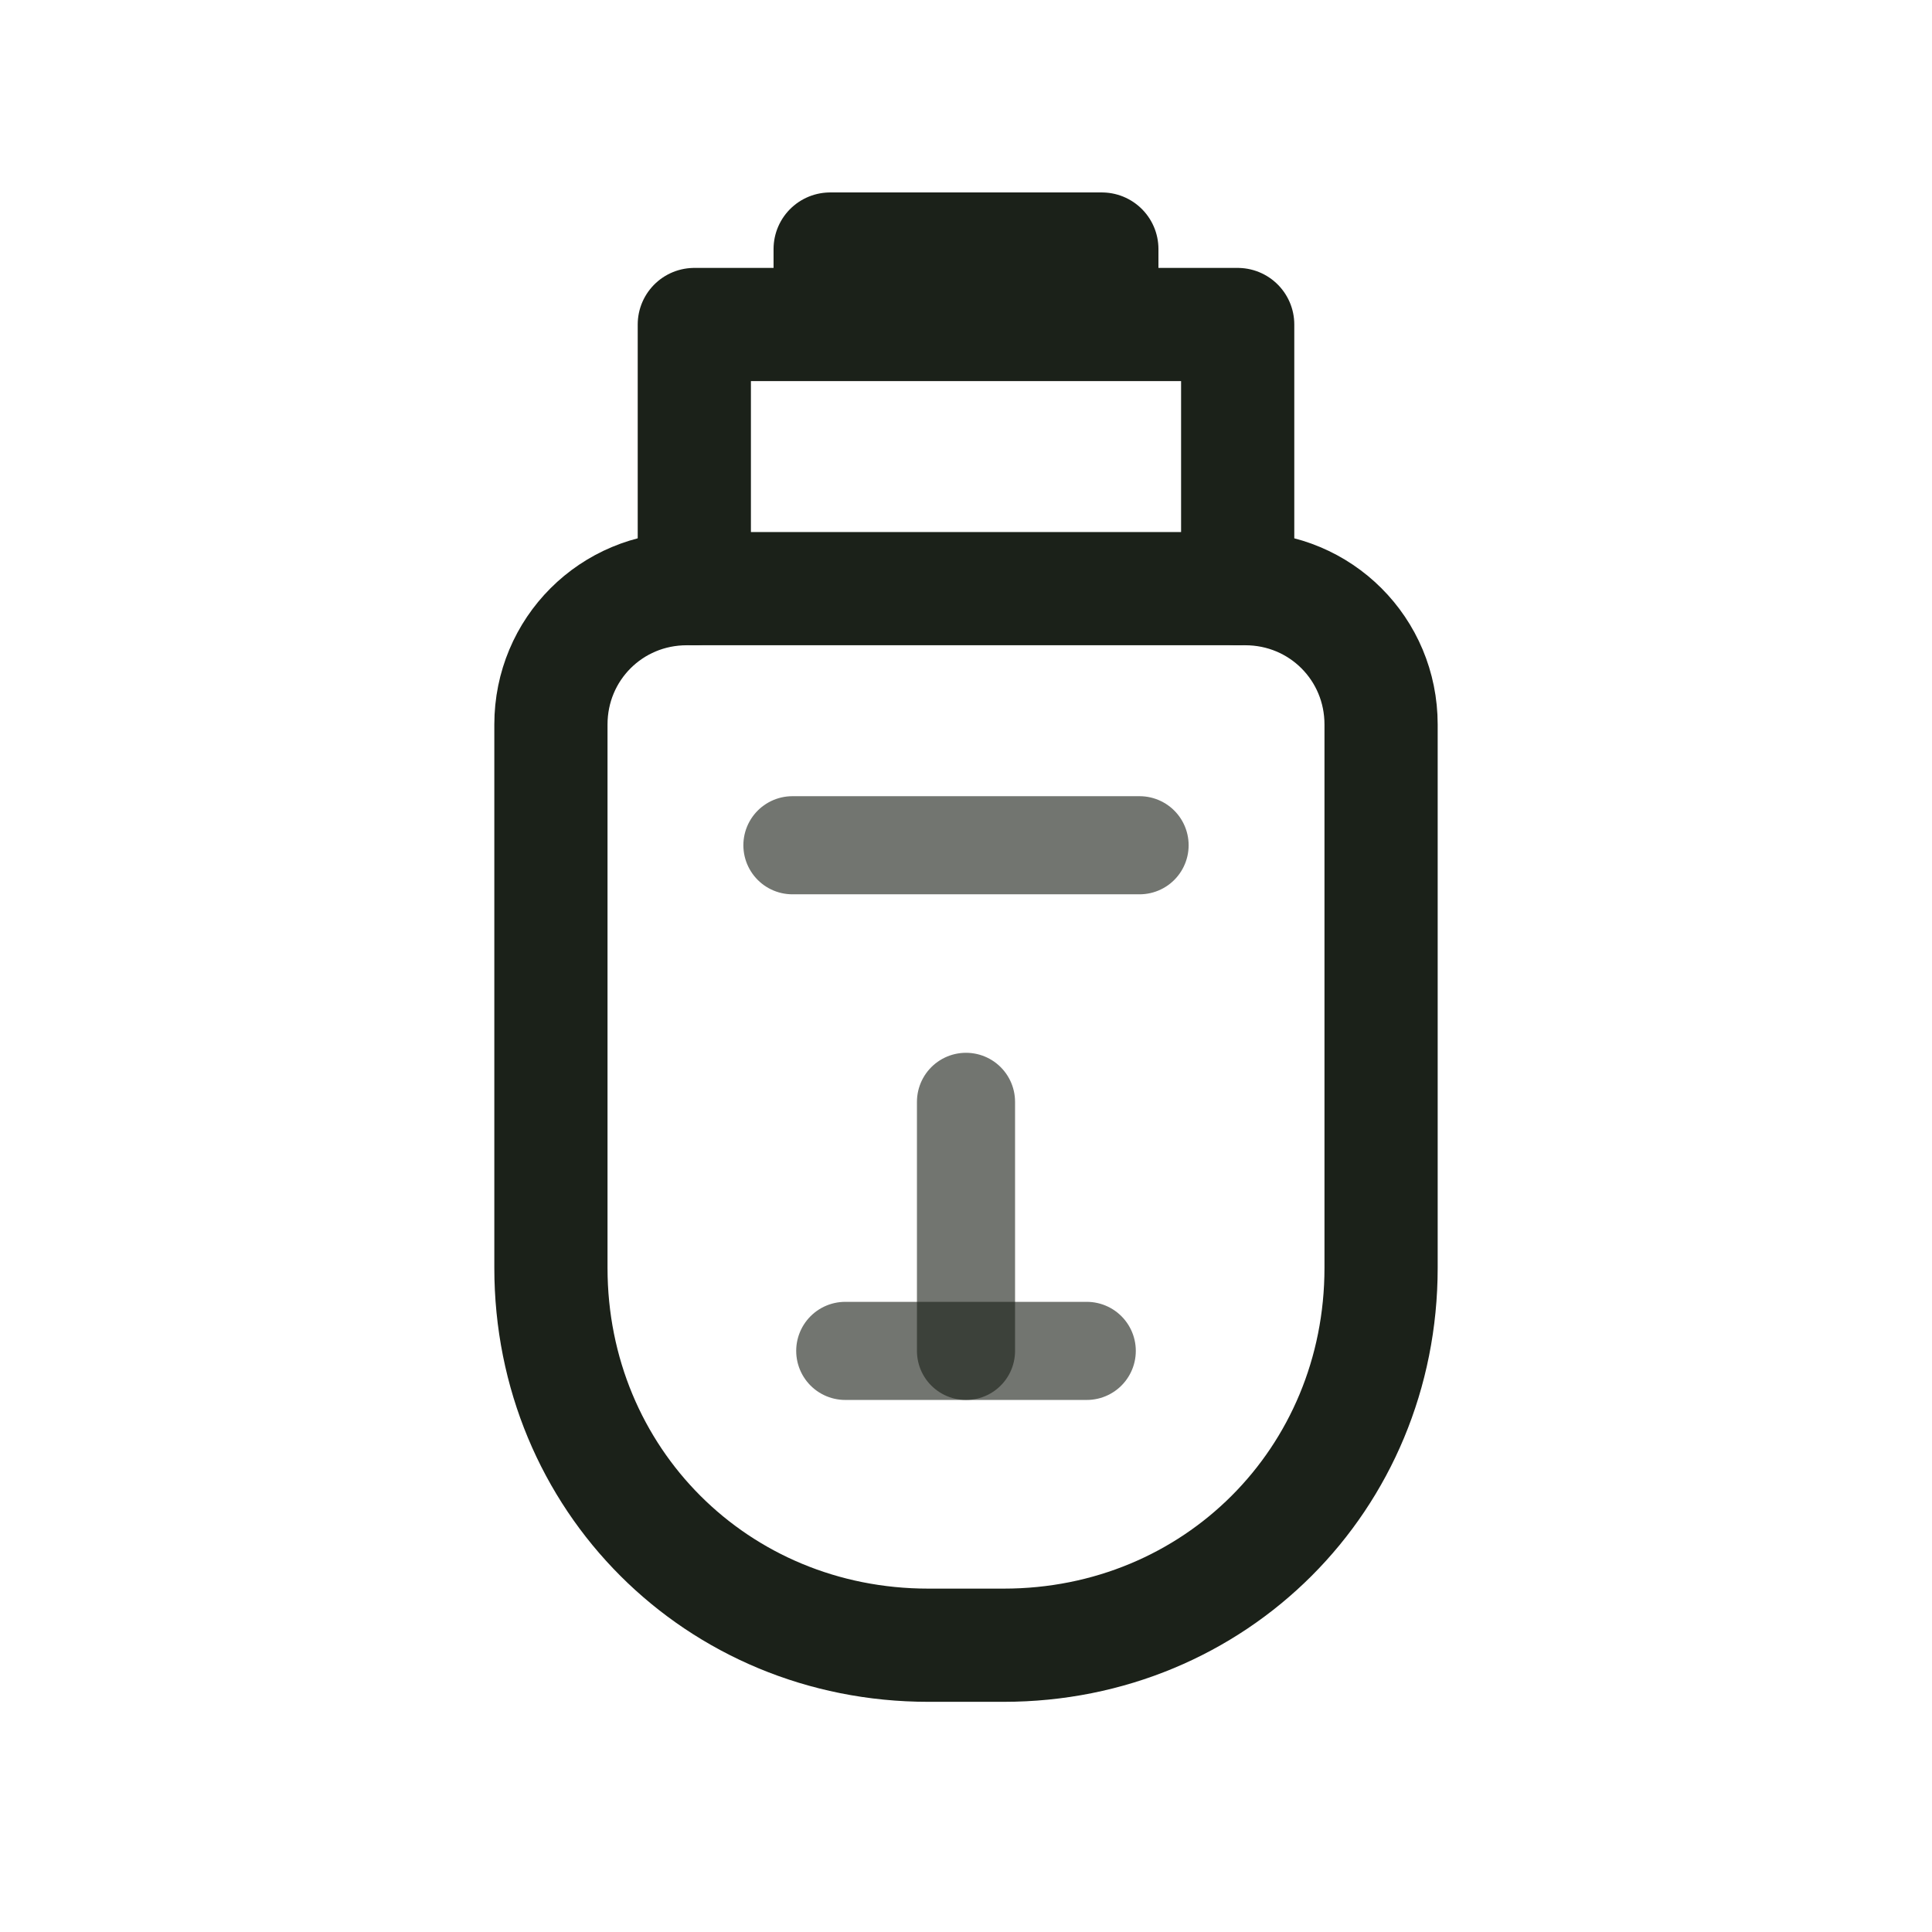
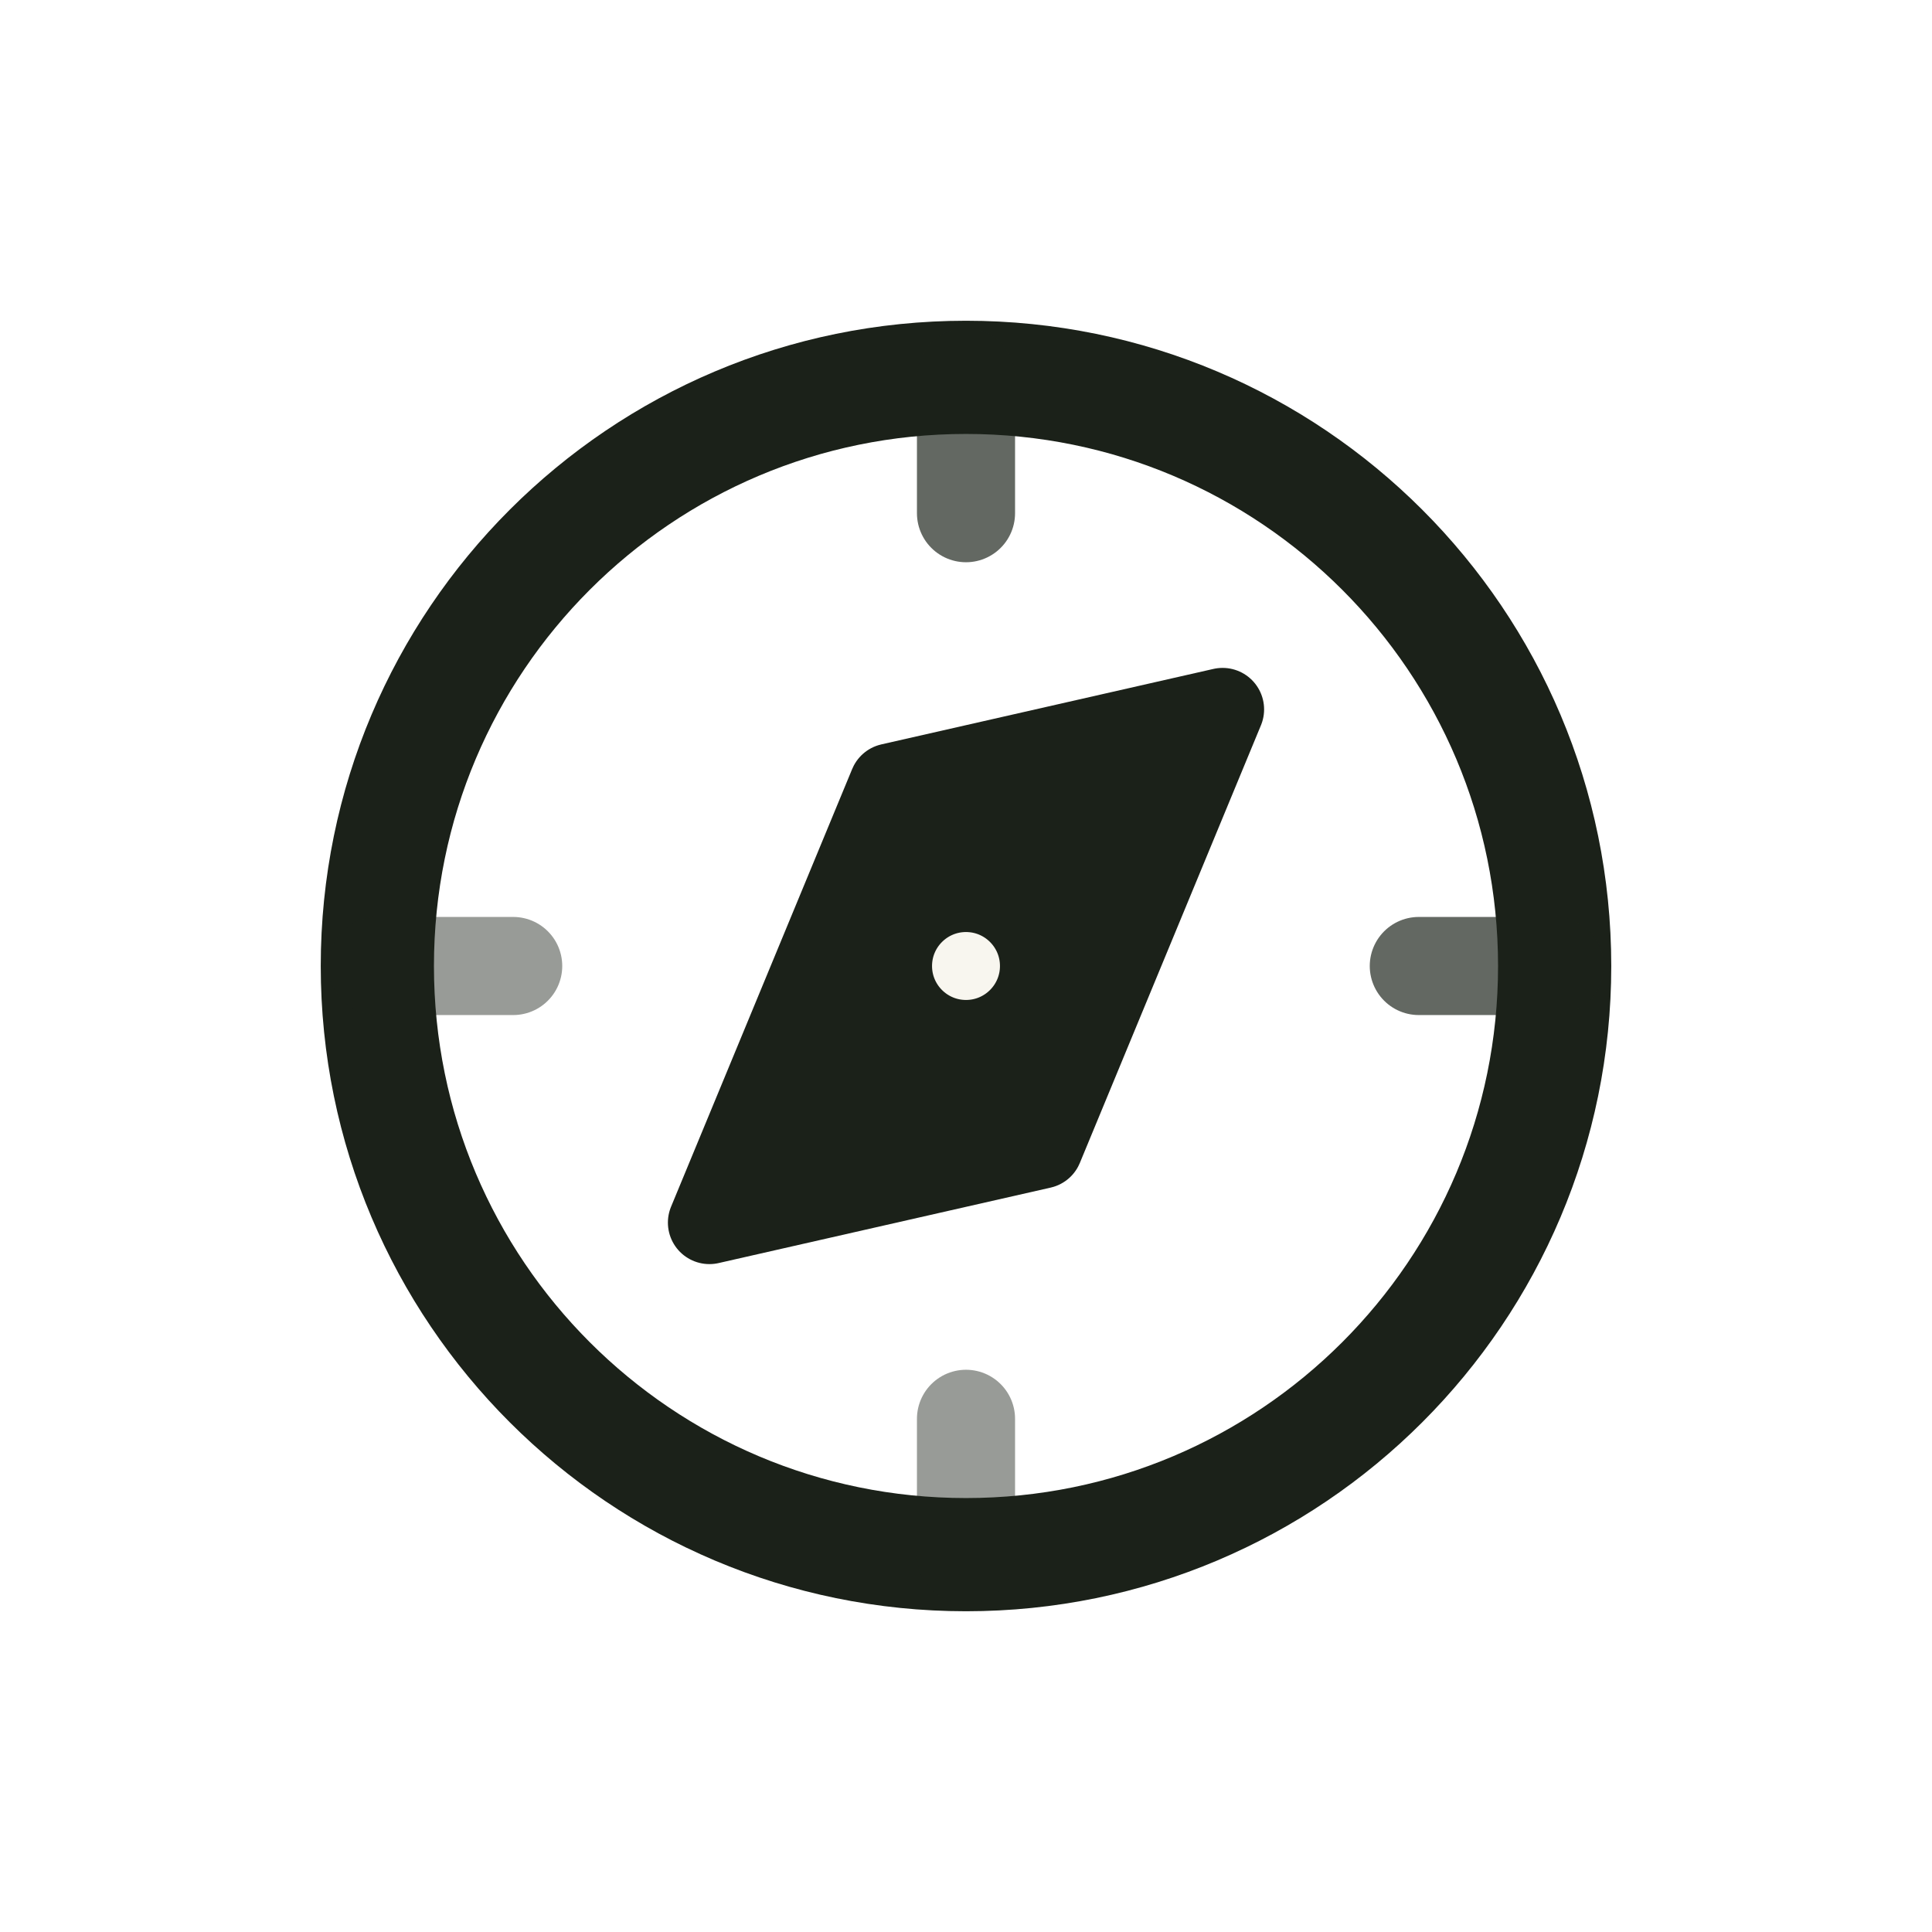
<svg xmlns="http://www.w3.org/2000/svg" viewBox="0 0 256 256" role="img" aria-labelledby="title desc">
  <g fill="none" stroke="#1b2119" stroke-linecap="round" stroke-linejoin="round">
-     <path d="M91 78h74c10 0 18 8 18 18v72c0 28-22 50-50 50h-10c-28 0-50-22-50-50V96c0-10 8-18 18-18Z" stroke-width="15" />
-     <path d="M92 78V43h72v35" stroke-width="15" />
-     <path d="M110 42v-9h36v9" stroke-width="15" />
-     <path d="M105 112h46" stroke-width="13" opacity="0.62" />
-     <path d="M128 146v33" stroke-width="13" opacity="0.62" />
-     <path d="M112 179h32" stroke-width="13" opacity="0.62" />
+     <circle cx="128" cy="128" r="78" stroke-width="15" />
+     <path d="M128 50v18" stroke-width="13" opacity="0.68" />
+     <path d="M128 188v18" stroke-width="13" opacity="0.45" />
+     <path d="M50 128h18" stroke-width="13" opacity="0.45" />
+     <path d="M188 128h18" stroke-width="13" opacity="0.68" />
+     <path d="M162 94l-24 58-44 10 24-58 44-10Z" fill="#1b2119" stroke-width="11" />
+     <circle cx="128" cy="128" r="10" fill="#f8f6ef" stroke-width="11" />
  </g>
</svg>
